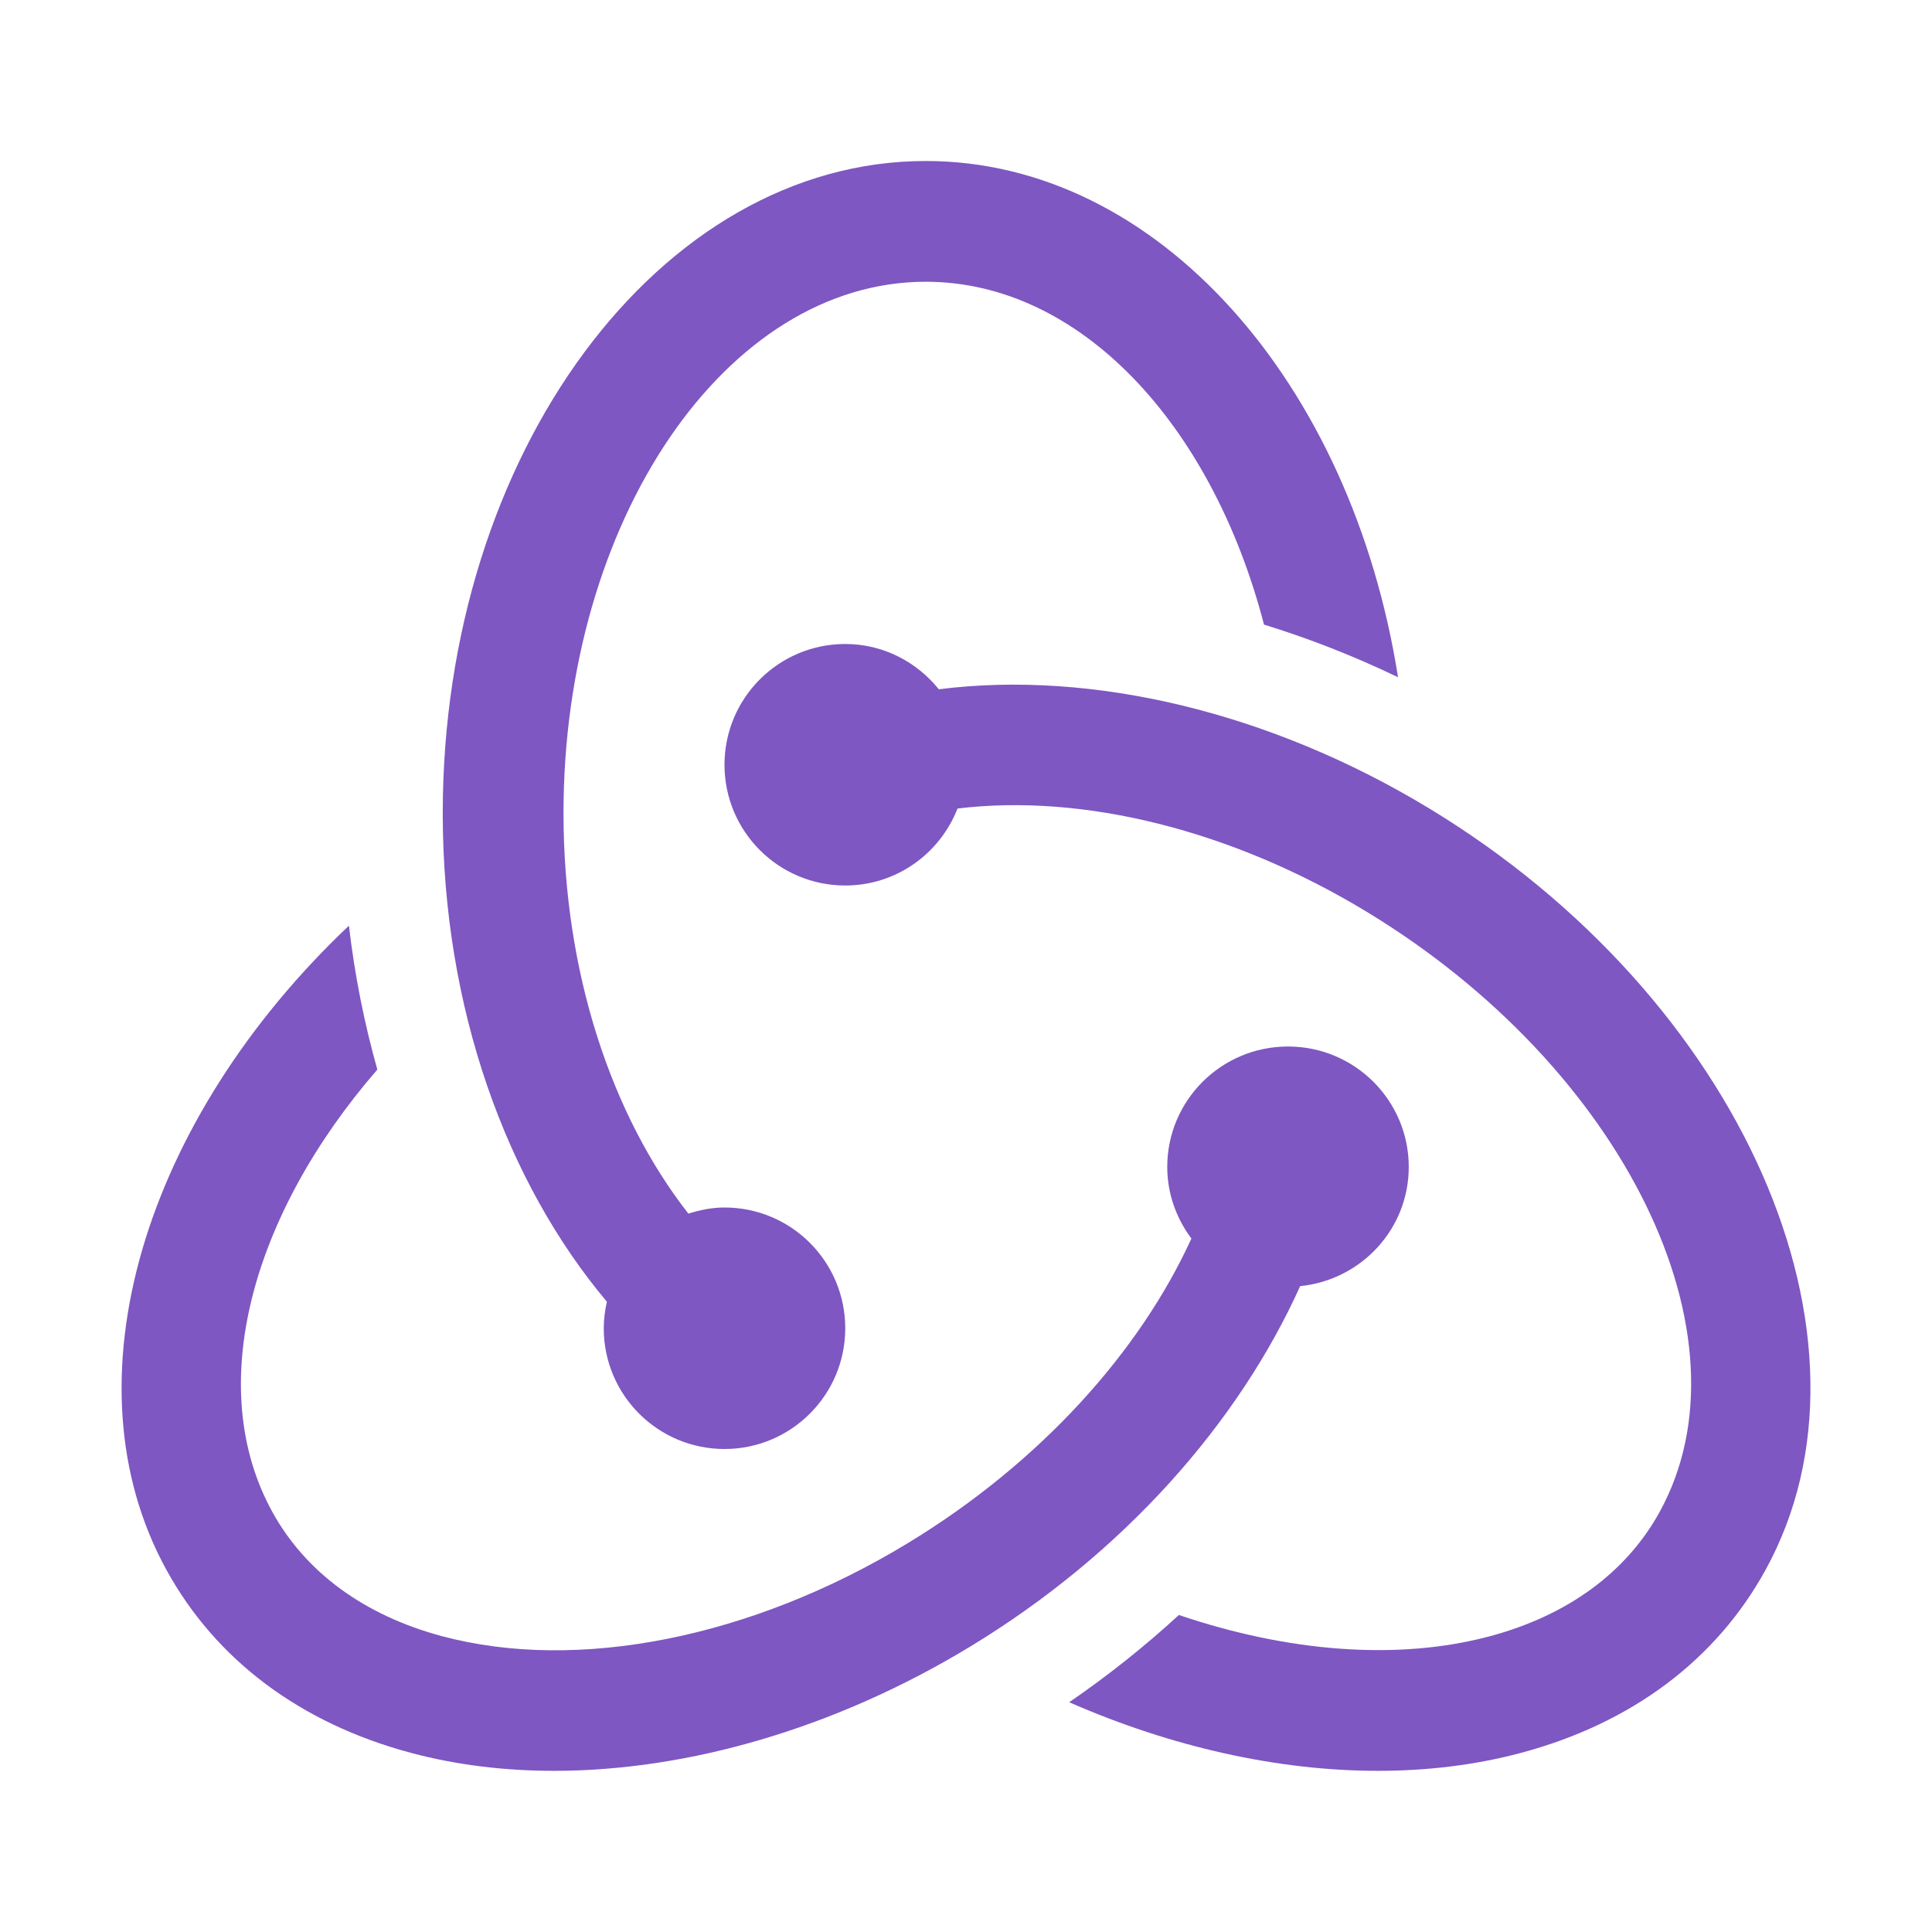
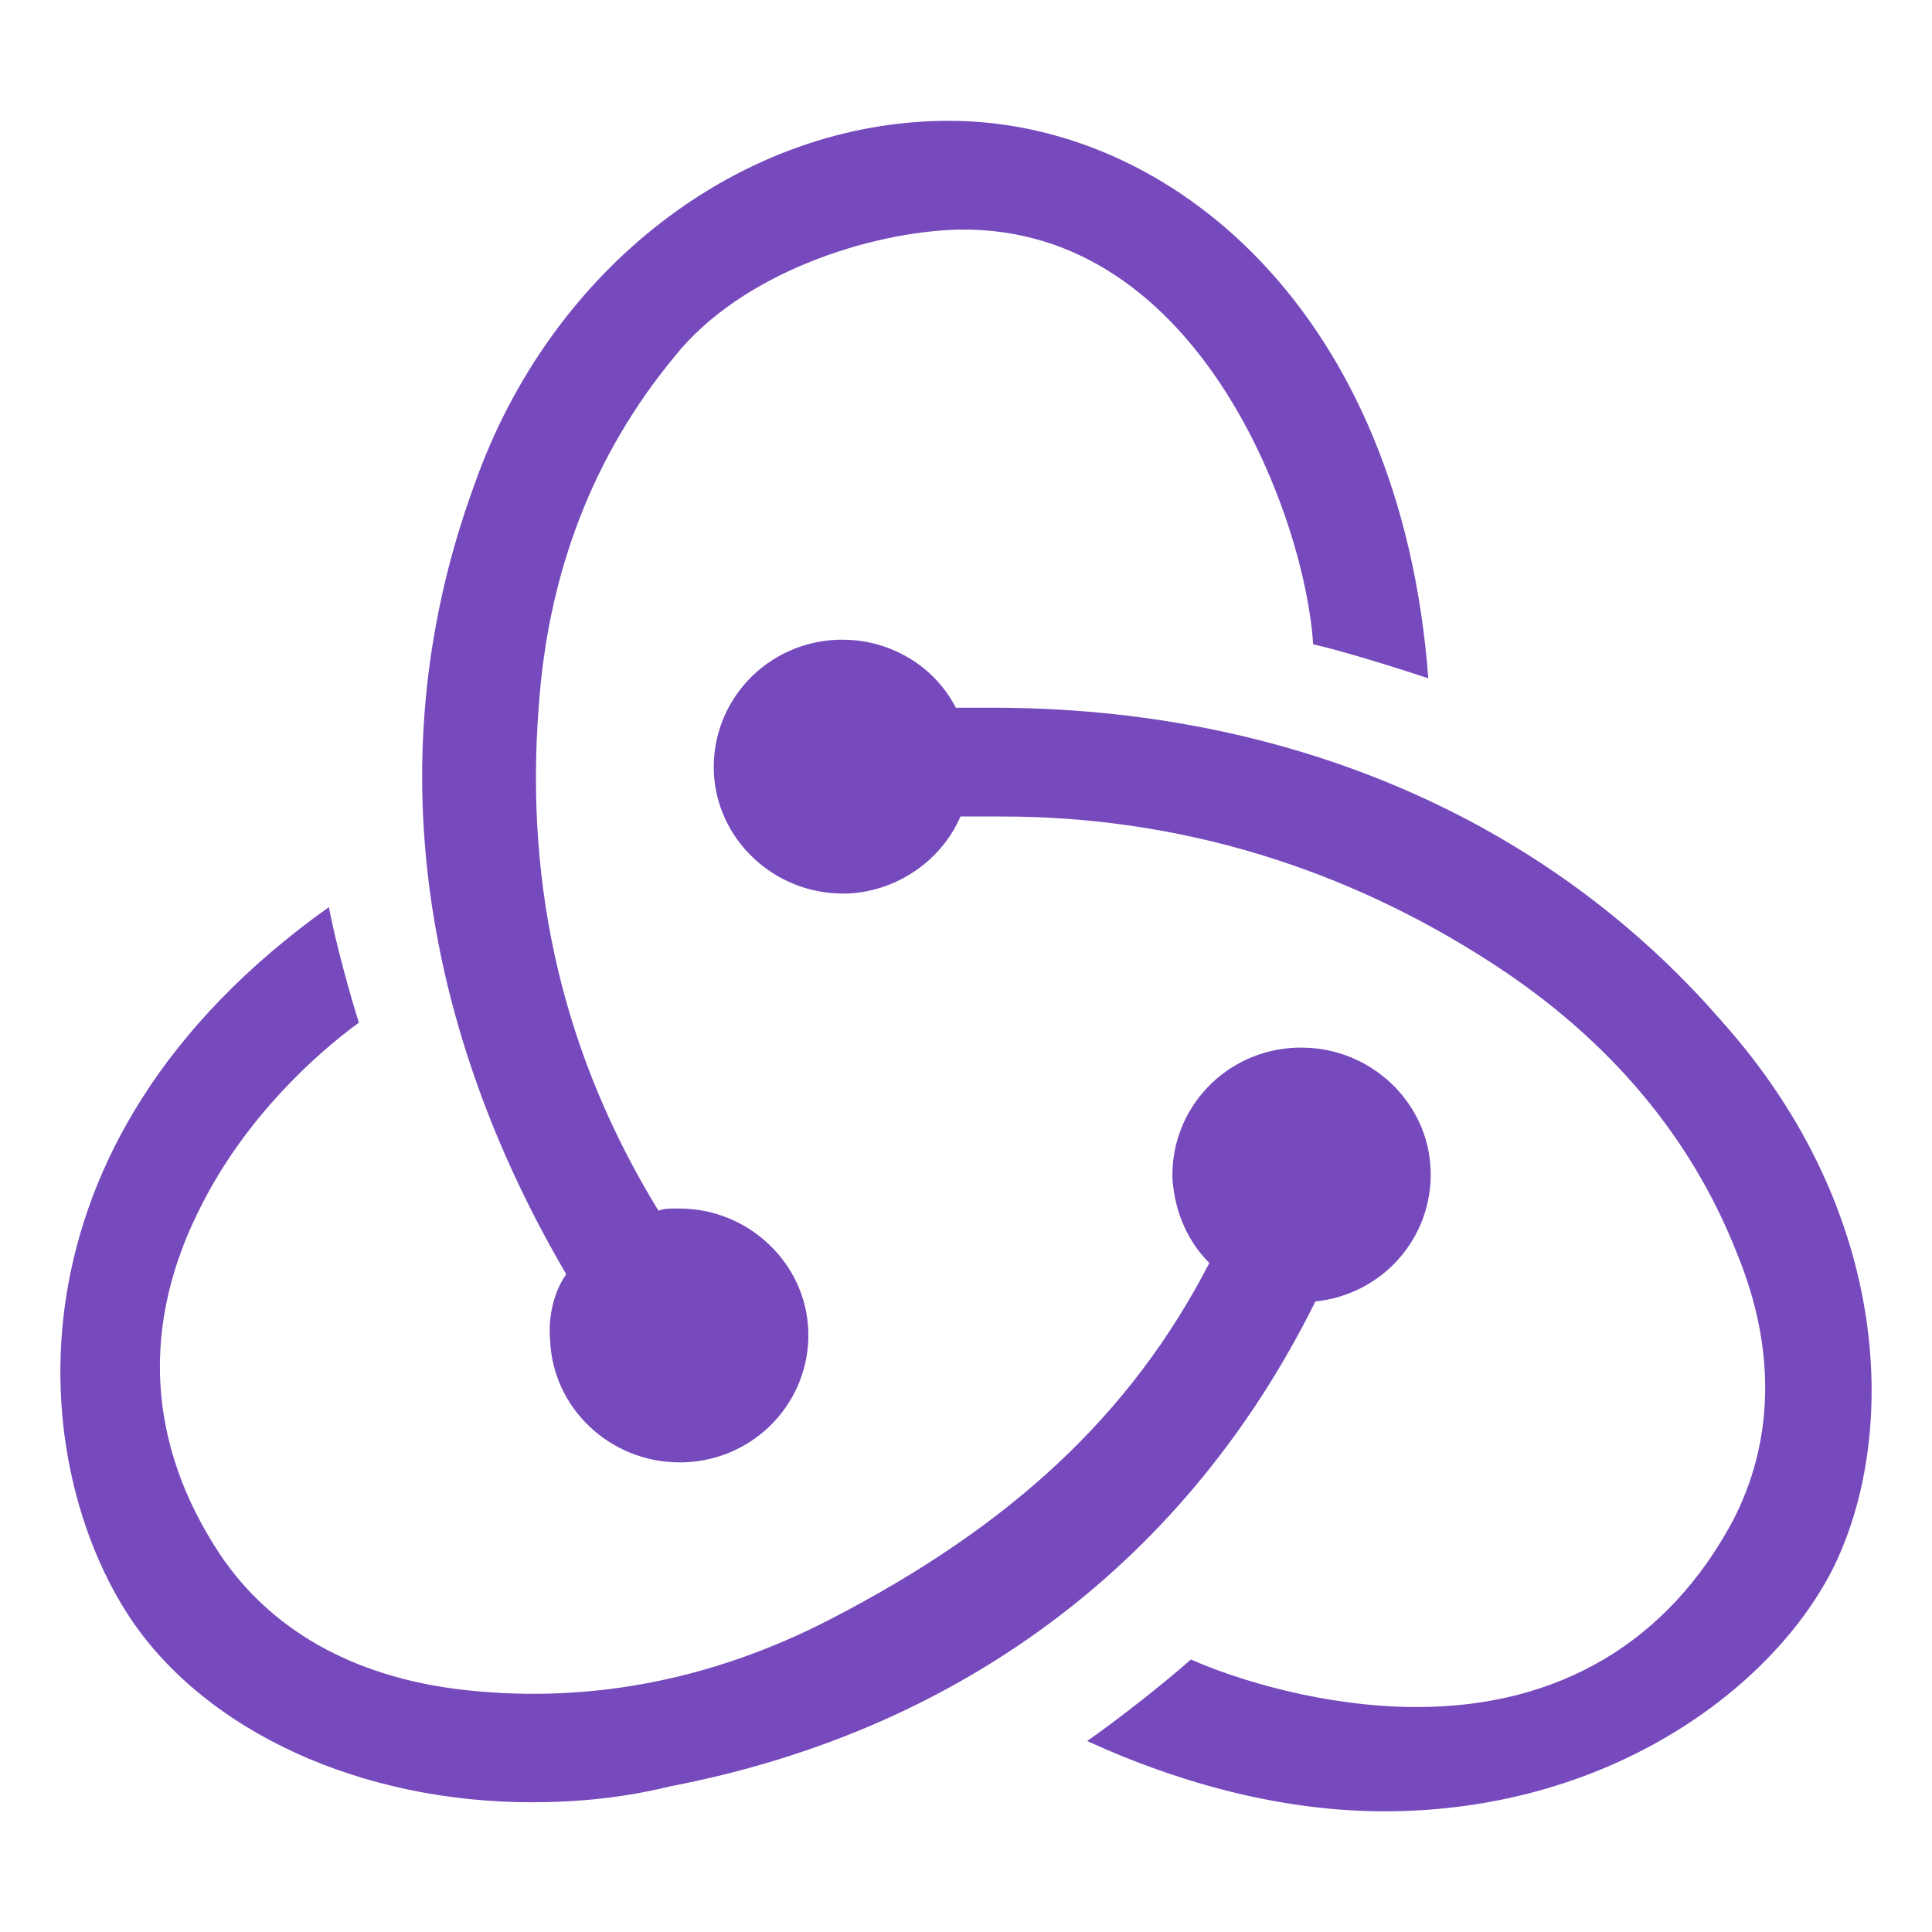
- <svg xmlns="http://www.w3.org/2000/svg" x="0px" y="0px" width="48" height="48" viewBox="0 0 48 48">
-   <path fill="#7e57c2" d="M23,4c-6.617,0-12,7.27-12,16.205c0,4.834,1.582,9.169,4.078,12.136C15.03,32.554,15,32.773,15,33 c0,1.657,1.343,3,3,3s3-1.343,3-3s-1.343-3-3-3c-0.315,0-0.612,0.062-0.897,0.152C15.206,27.731,14,24.175,14,20.205 C14,12.924,18.037,7,23,7c3.837,0,7.111,3.547,8.404,8.518c1.122,0.346,2.237,0.782,3.33,1.308C33.579,9.508,28.759,4,23,4z" />
-   <path fill="#7e57c2" d="M35.507,20.084c-3.947-2.392-8.374-3.442-12.182-2.959C22.775,16.444,21.943,16,21,16 c-1.657,0-3,1.343-3,3s1.343,3,3,3c1.272,0,2.353-0.795,2.789-1.912c3.118-0.379,6.812,0.531,10.163,2.563 c6.403,3.881,9.67,10.569,7.282,14.911c-0.827,1.504-2.286,2.572-4.218,3.09c-2.286,0.611-5.007,0.394-7.727-0.528 c-0.839,0.772-1.749,1.498-2.725,2.168c2.552,1.117,5.196,1.704,7.669,1.704c1.24,0,2.438-0.147,3.559-0.447 c2.741-0.733,4.841-2.304,6.071-4.542C47.016,33.276,43.267,24.787,35.507,20.084z" />
-   <path fill="#7e57c2" d="M35,28.992C35,27.34,33.657,26,32,26s-3,1.34-3,2.992c0,0.669,0.228,1.281,0.6,1.779 c-1.279,2.802-3.744,5.567-7.062,7.578c-3.865,2.344-8.185,3.202-11.555,2.302c-1.932-0.518-3.391-1.586-4.218-3.09 c-1.702-3.094-0.521-7.376,2.61-10.988c-0.323-1.144-0.562-2.34-0.706-3.575c-5.07,4.797-7.109,11.323-4.532,16.009 c1.23,2.238,3.33,3.809,6.071,4.542c1.121,0.3,2.318,0.447,3.559,0.447c3.346,0,7.007-1.068,10.326-3.08 c3.836-2.325,6.683-5.577,8.209-8.962C33.815,31.801,35,30.541,35,28.992z" />
+ <svg xmlns="http://www.w3.org/2000/svg" width="64px" height="64px" viewBox="0 0 32 32" fill="none">
+   <g id="SVGRepo_bgCarrier" stroke-width="0" />
+   <g id="SVGRepo_tracerCarrier" stroke-linecap="round" stroke-linejoin="round" />
+   <g id="SVGRepo_iconCarrier">
+     <path d="M21.787 21.556C22.894 21.443 23.734 20.505 23.696 19.379C23.657 18.253 22.703 17.352 21.558 17.352H21.481C20.298 17.39 19.382 18.366 19.42 19.529C19.458 20.092 19.687 20.58 20.031 20.918C18.733 23.433 16.747 25.272 13.77 26.811C11.746 27.861 9.647 28.237 7.547 27.974C5.829 27.749 4.493 26.998 3.653 25.76C2.431 23.921 2.317 21.931 3.348 19.942C4.073 18.516 5.218 17.465 5.944 16.939C5.791 16.451 5.562 15.626 5.447 15.025C-0.088 18.966 0.484 24.296 2.164 26.811C3.424 28.687 5.982 29.851 8.807 29.851C9.57 29.851 10.334 29.776 11.098 29.588C15.984 28.65 19.687 25.797 21.787 21.556ZM28.506 16.902C25.605 13.561 21.329 11.722 16.442 11.722H15.831C15.488 11.047 14.762 10.596 13.961 10.596H13.884C12.701 10.634 11.785 11.61 11.823 12.773C11.861 13.899 12.815 14.8 13.961 14.8H14.037C14.877 14.762 15.602 14.237 15.908 13.524H16.595C19.496 13.524 22.245 14.349 24.727 15.963C26.635 17.202 28.01 18.816 28.773 20.768C29.422 22.344 29.384 23.883 28.697 25.197C27.628 27.186 25.834 28.274 23.467 28.274C21.939 28.274 20.489 27.824 19.725 27.486C19.305 27.861 18.542 28.462 18.007 28.837C19.649 29.588 21.329 30.001 22.932 30.001C26.597 30.001 29.308 28.012 30.338 26.022C31.445 23.845 31.369 20.092 28.506 16.902ZM9.112 22.194C9.151 23.32 10.105 24.221 11.25 24.221H11.327C12.51 24.183 13.426 23.207 13.388 22.044C13.35 20.918 12.395 20.017 11.25 20.017H11.174C11.098 20.017 10.983 20.017 10.907 20.054C9.341 17.502 8.692 14.725 8.922 11.722C9.074 9.47 9.838 7.518 11.174 5.904C12.281 4.516 14.419 3.84 15.87 3.803C19.916 3.727 21.634 8.682 21.749 10.671C22.245 10.784 23.085 11.046 23.657 11.234C23.199 5.154 19.382 2.001 15.717 2.001C12.281 2.001 9.112 4.441 7.852 8.044C6.096 12.848 7.242 17.465 9.379 21.105C9.189 21.368 9.074 21.781 9.112 22.194V22.194Z" fill="#764ABC" />
+   </g>
</svg>
